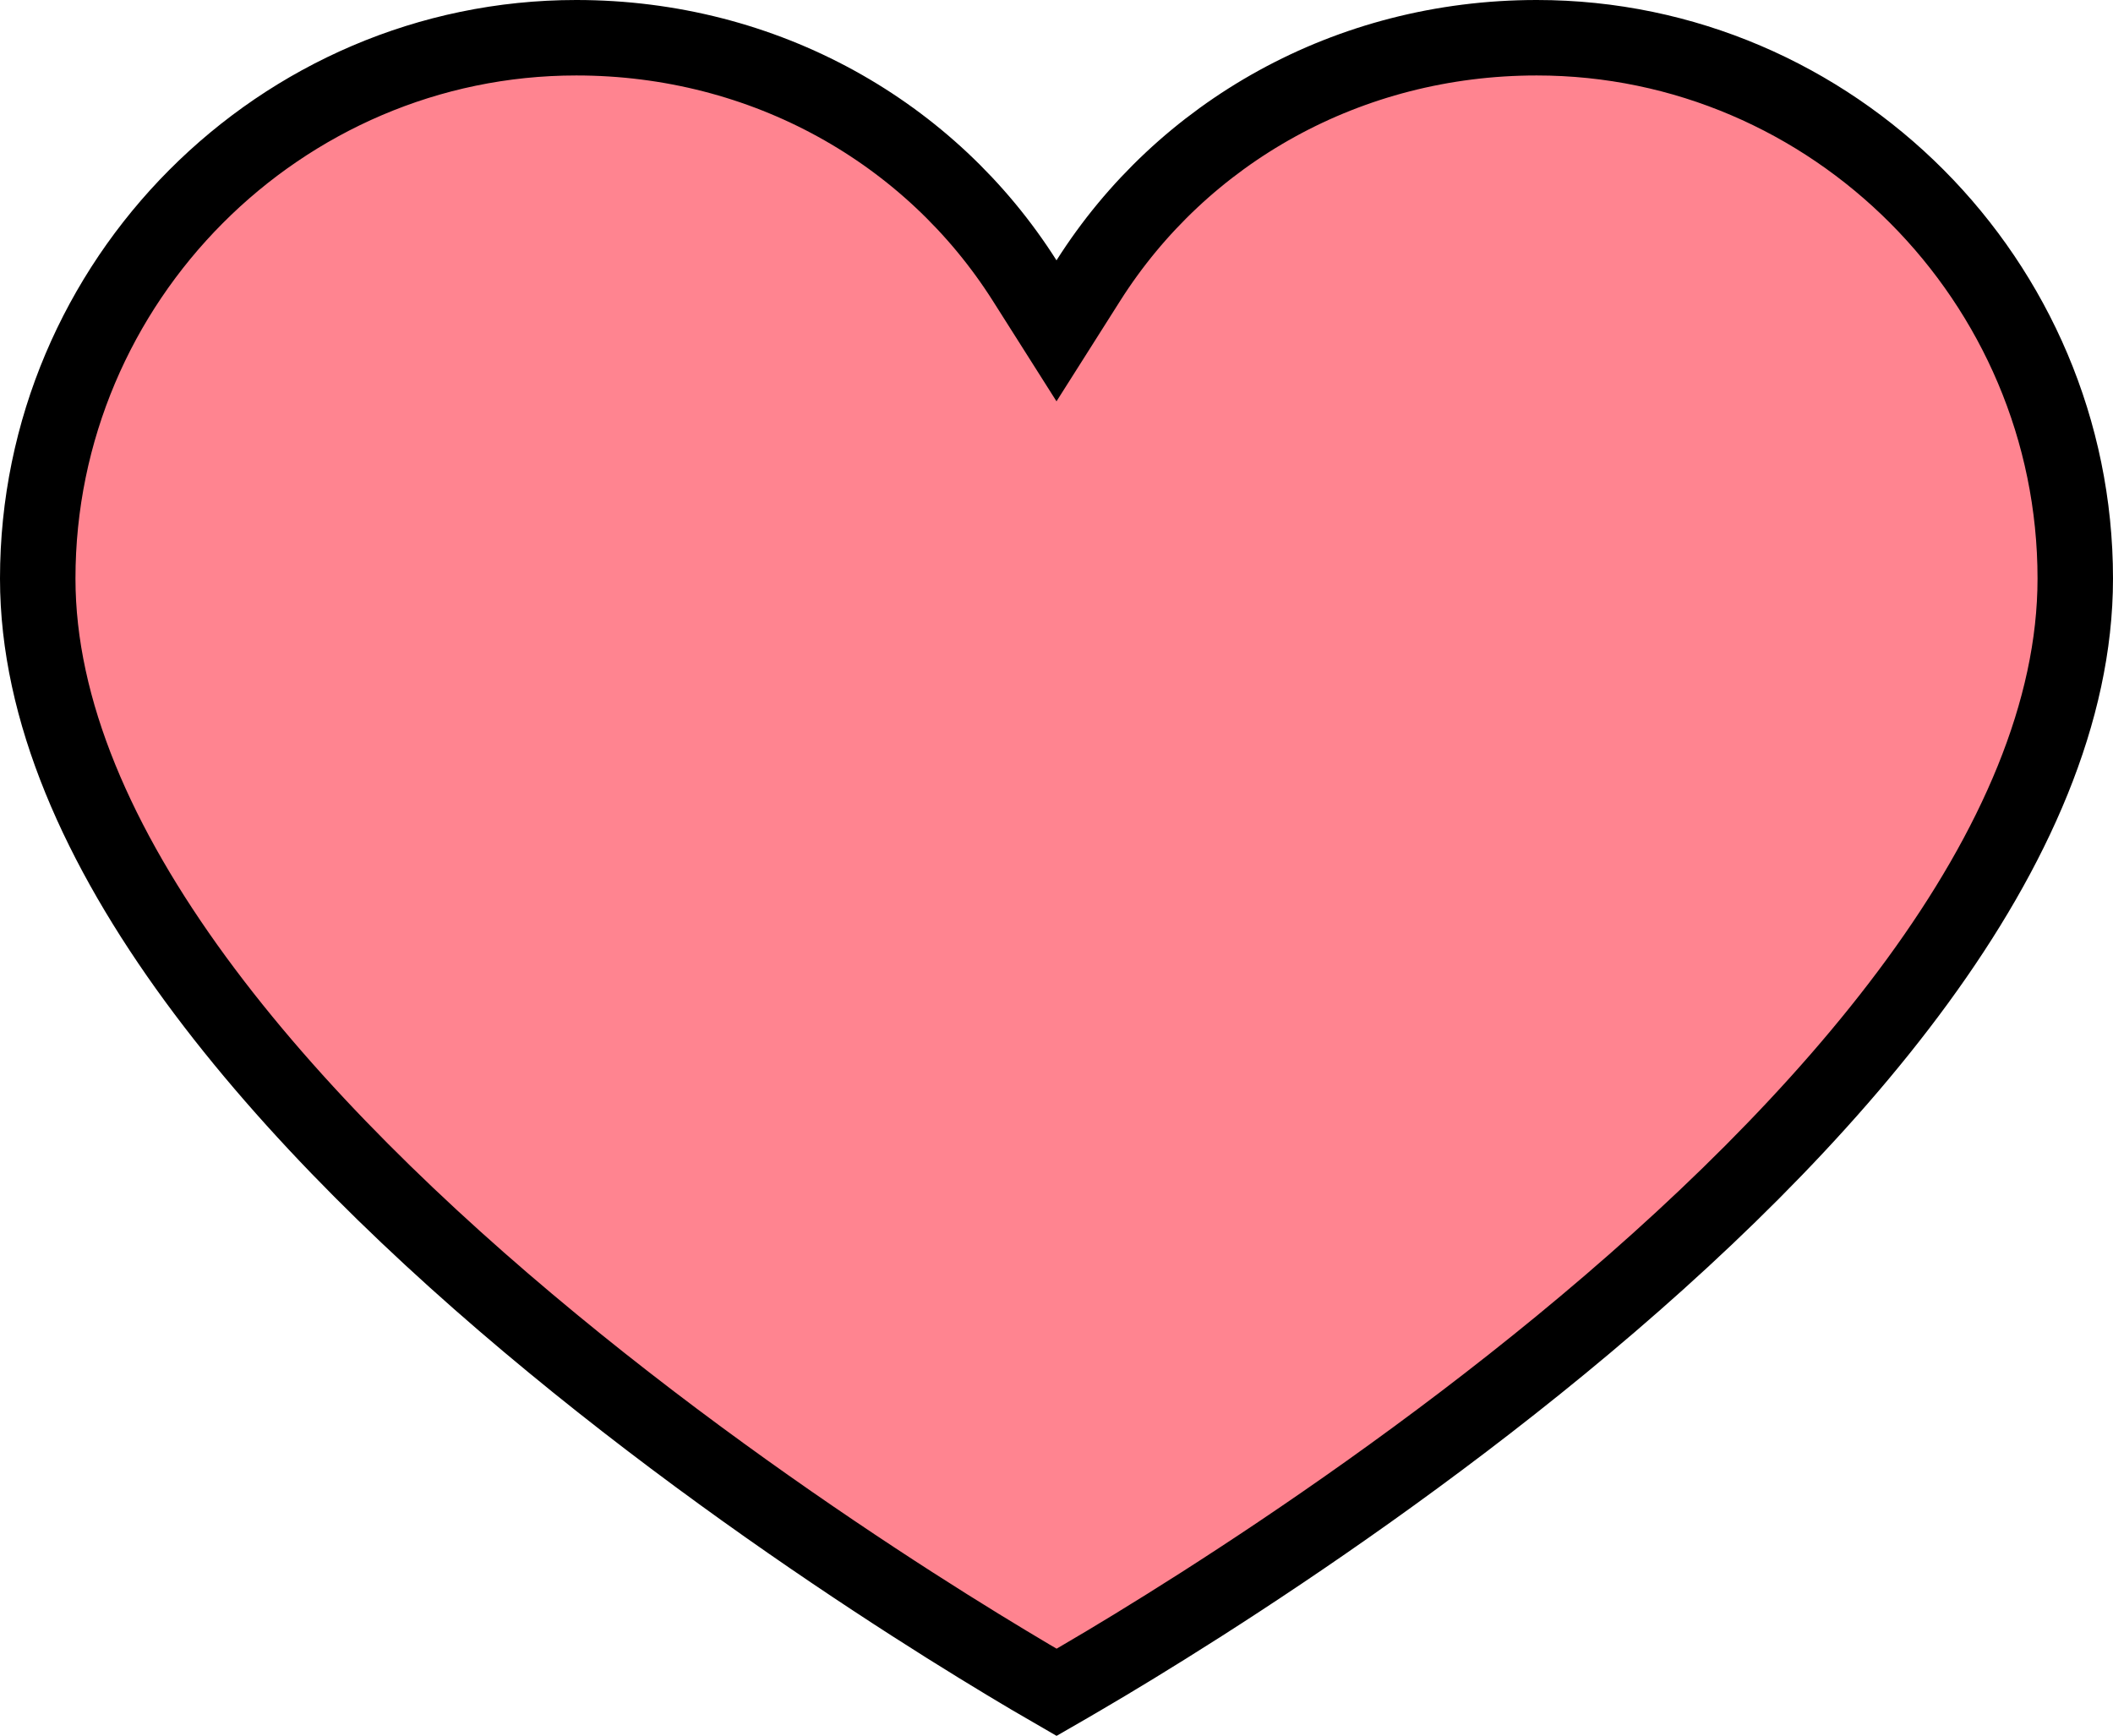
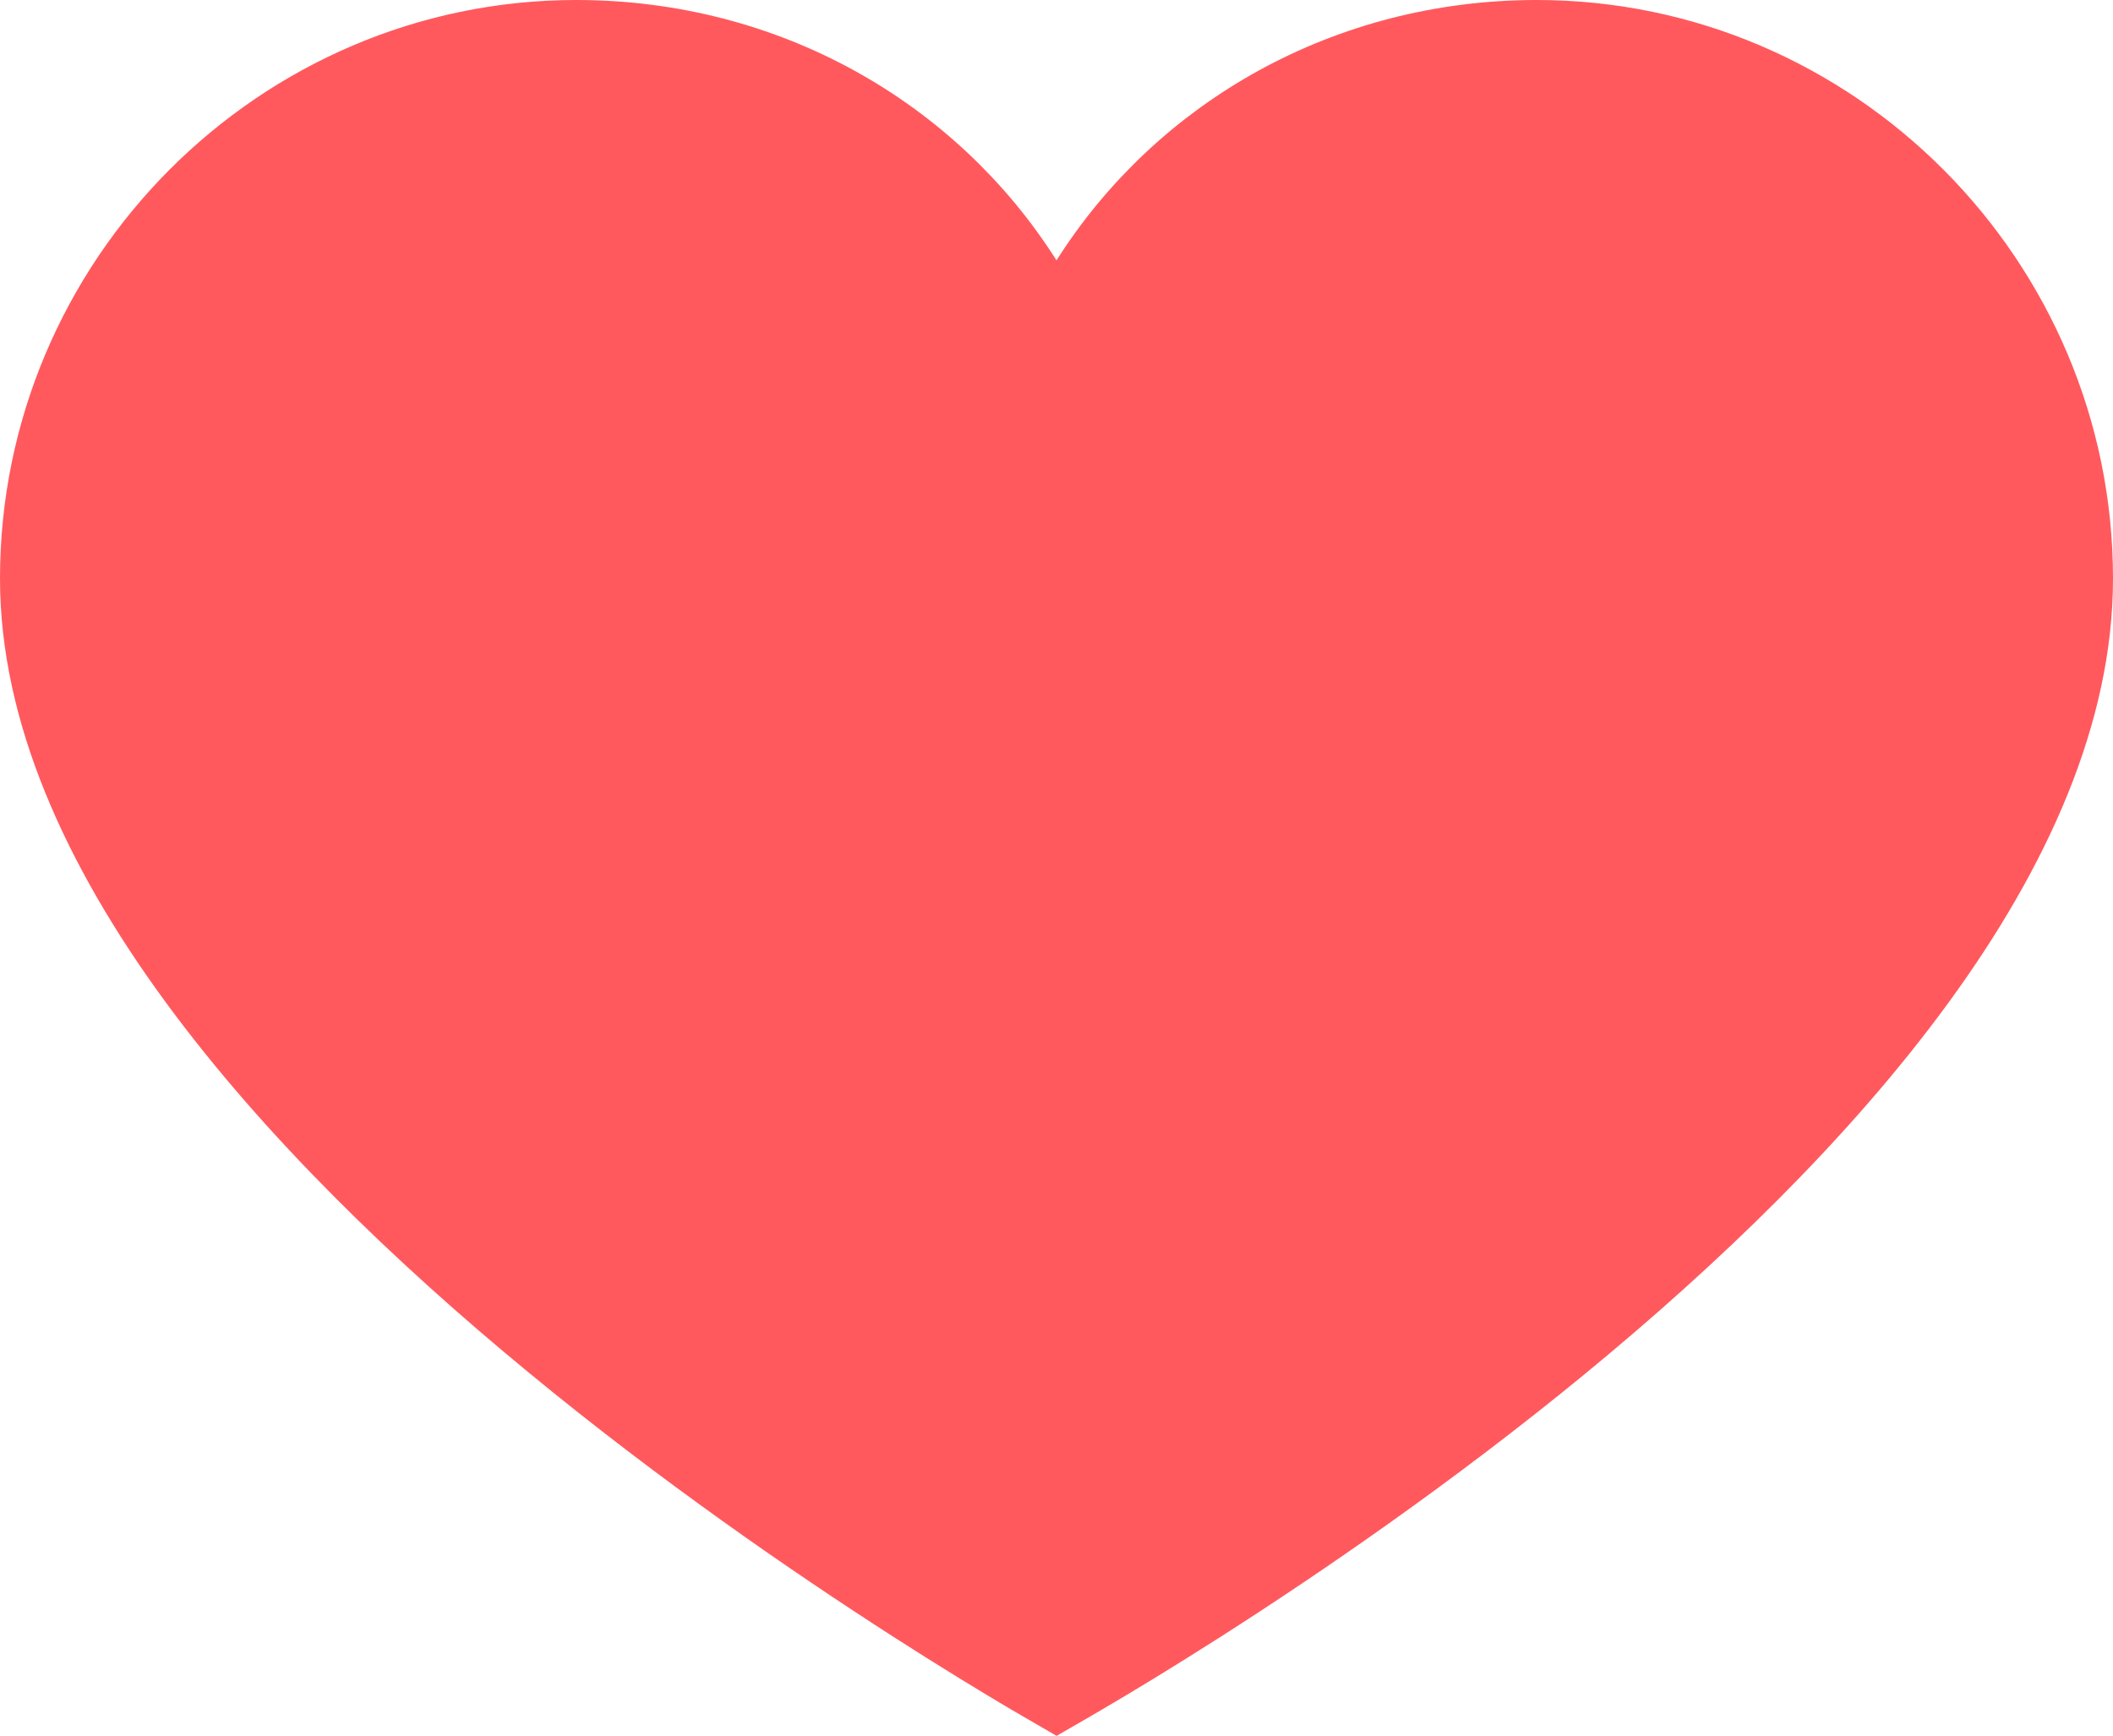
<svg xmlns="http://www.w3.org/2000/svg" width="28" height="23" viewBox="0 0 28 23" fill="none">
-   <path d="M13.578 3.718L14 4.384L14.422 3.718C15.667 1.754 17.862 0.5 20.364 0.5C24.286 0.5 27.5 3.724 27.5 7.667C27.5 9.433 26.691 11.247 25.409 13.002C24.131 14.752 22.415 16.399 20.683 17.822C18.953 19.243 17.22 20.429 15.918 21.261C15.268 21.676 14.727 22.003 14.348 22.224C14.21 22.306 14.093 22.373 14.001 22.426C13.909 22.373 13.792 22.305 13.653 22.223C13.275 21.999 12.733 21.671 12.083 21.253C10.781 20.416 9.048 19.224 7.318 17.798C5.585 16.371 3.87 14.722 2.591 12.975C1.308 11.222 0.5 9.417 0.5 7.667C0.5 3.724 3.714 0.5 7.636 0.5C10.138 0.5 12.333 1.754 13.578 3.718Z" fill="#FF8490" stroke="black" />
+   <path d="M13.578 3.718L14 4.384L14.422 3.718C15.667 1.754 17.862 0.5 20.364 0.5C24.286 0.5 27.5 3.724 27.5 7.667C27.5 9.433 26.691 11.247 25.409 13.002C24.131 14.752 22.415 16.399 20.683 17.822C18.953 19.243 17.22 20.429 15.918 21.261C15.268 21.676 14.727 22.003 14.348 22.224C14.21 22.306 14.093 22.373 14.001 22.426C13.909 22.373 13.792 22.305 13.653 22.223C13.275 21.999 12.733 21.671 12.083 21.253C10.781 20.416 9.048 19.224 7.318 17.798C5.585 16.371 3.87 14.722 2.591 12.975C1.308 11.222 0.5 9.417 0.5 7.667C0.5 3.724 3.714 0.5 7.636 0.5C10.138 0.5 12.333 1.754 13.578 3.718Z" fill="#ff595e" stroke="#ff595e" />
</svg>
